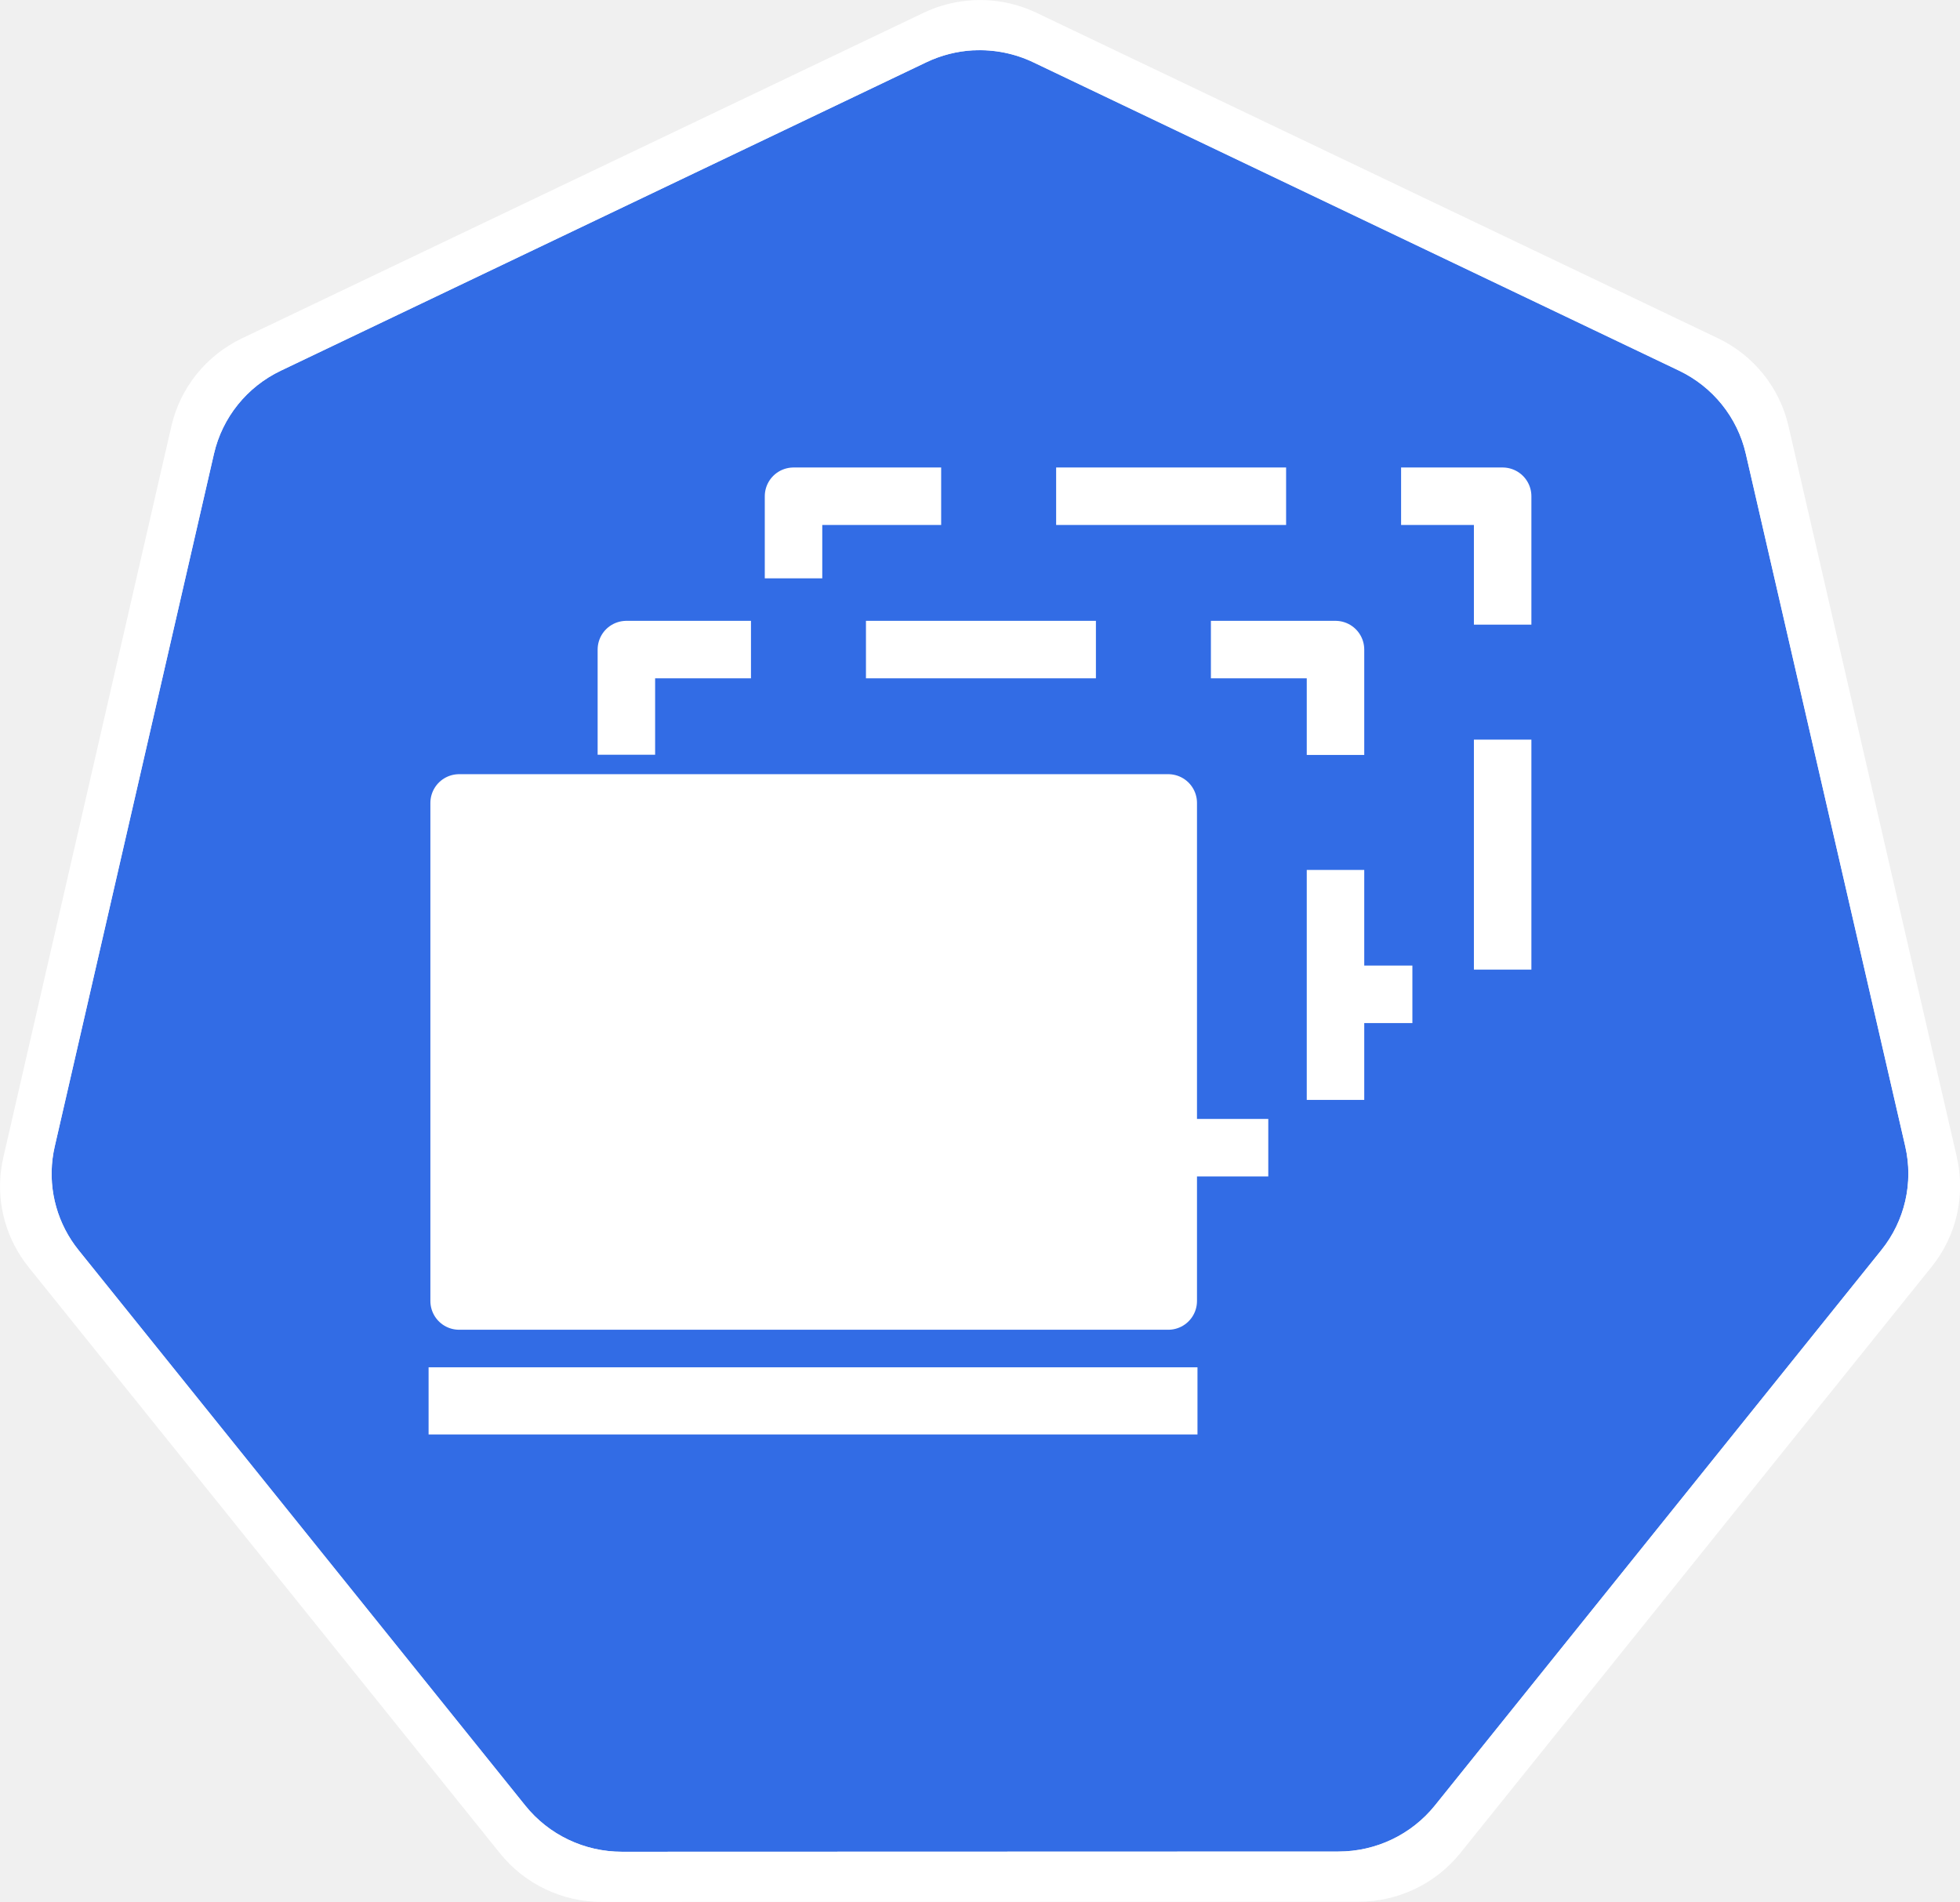
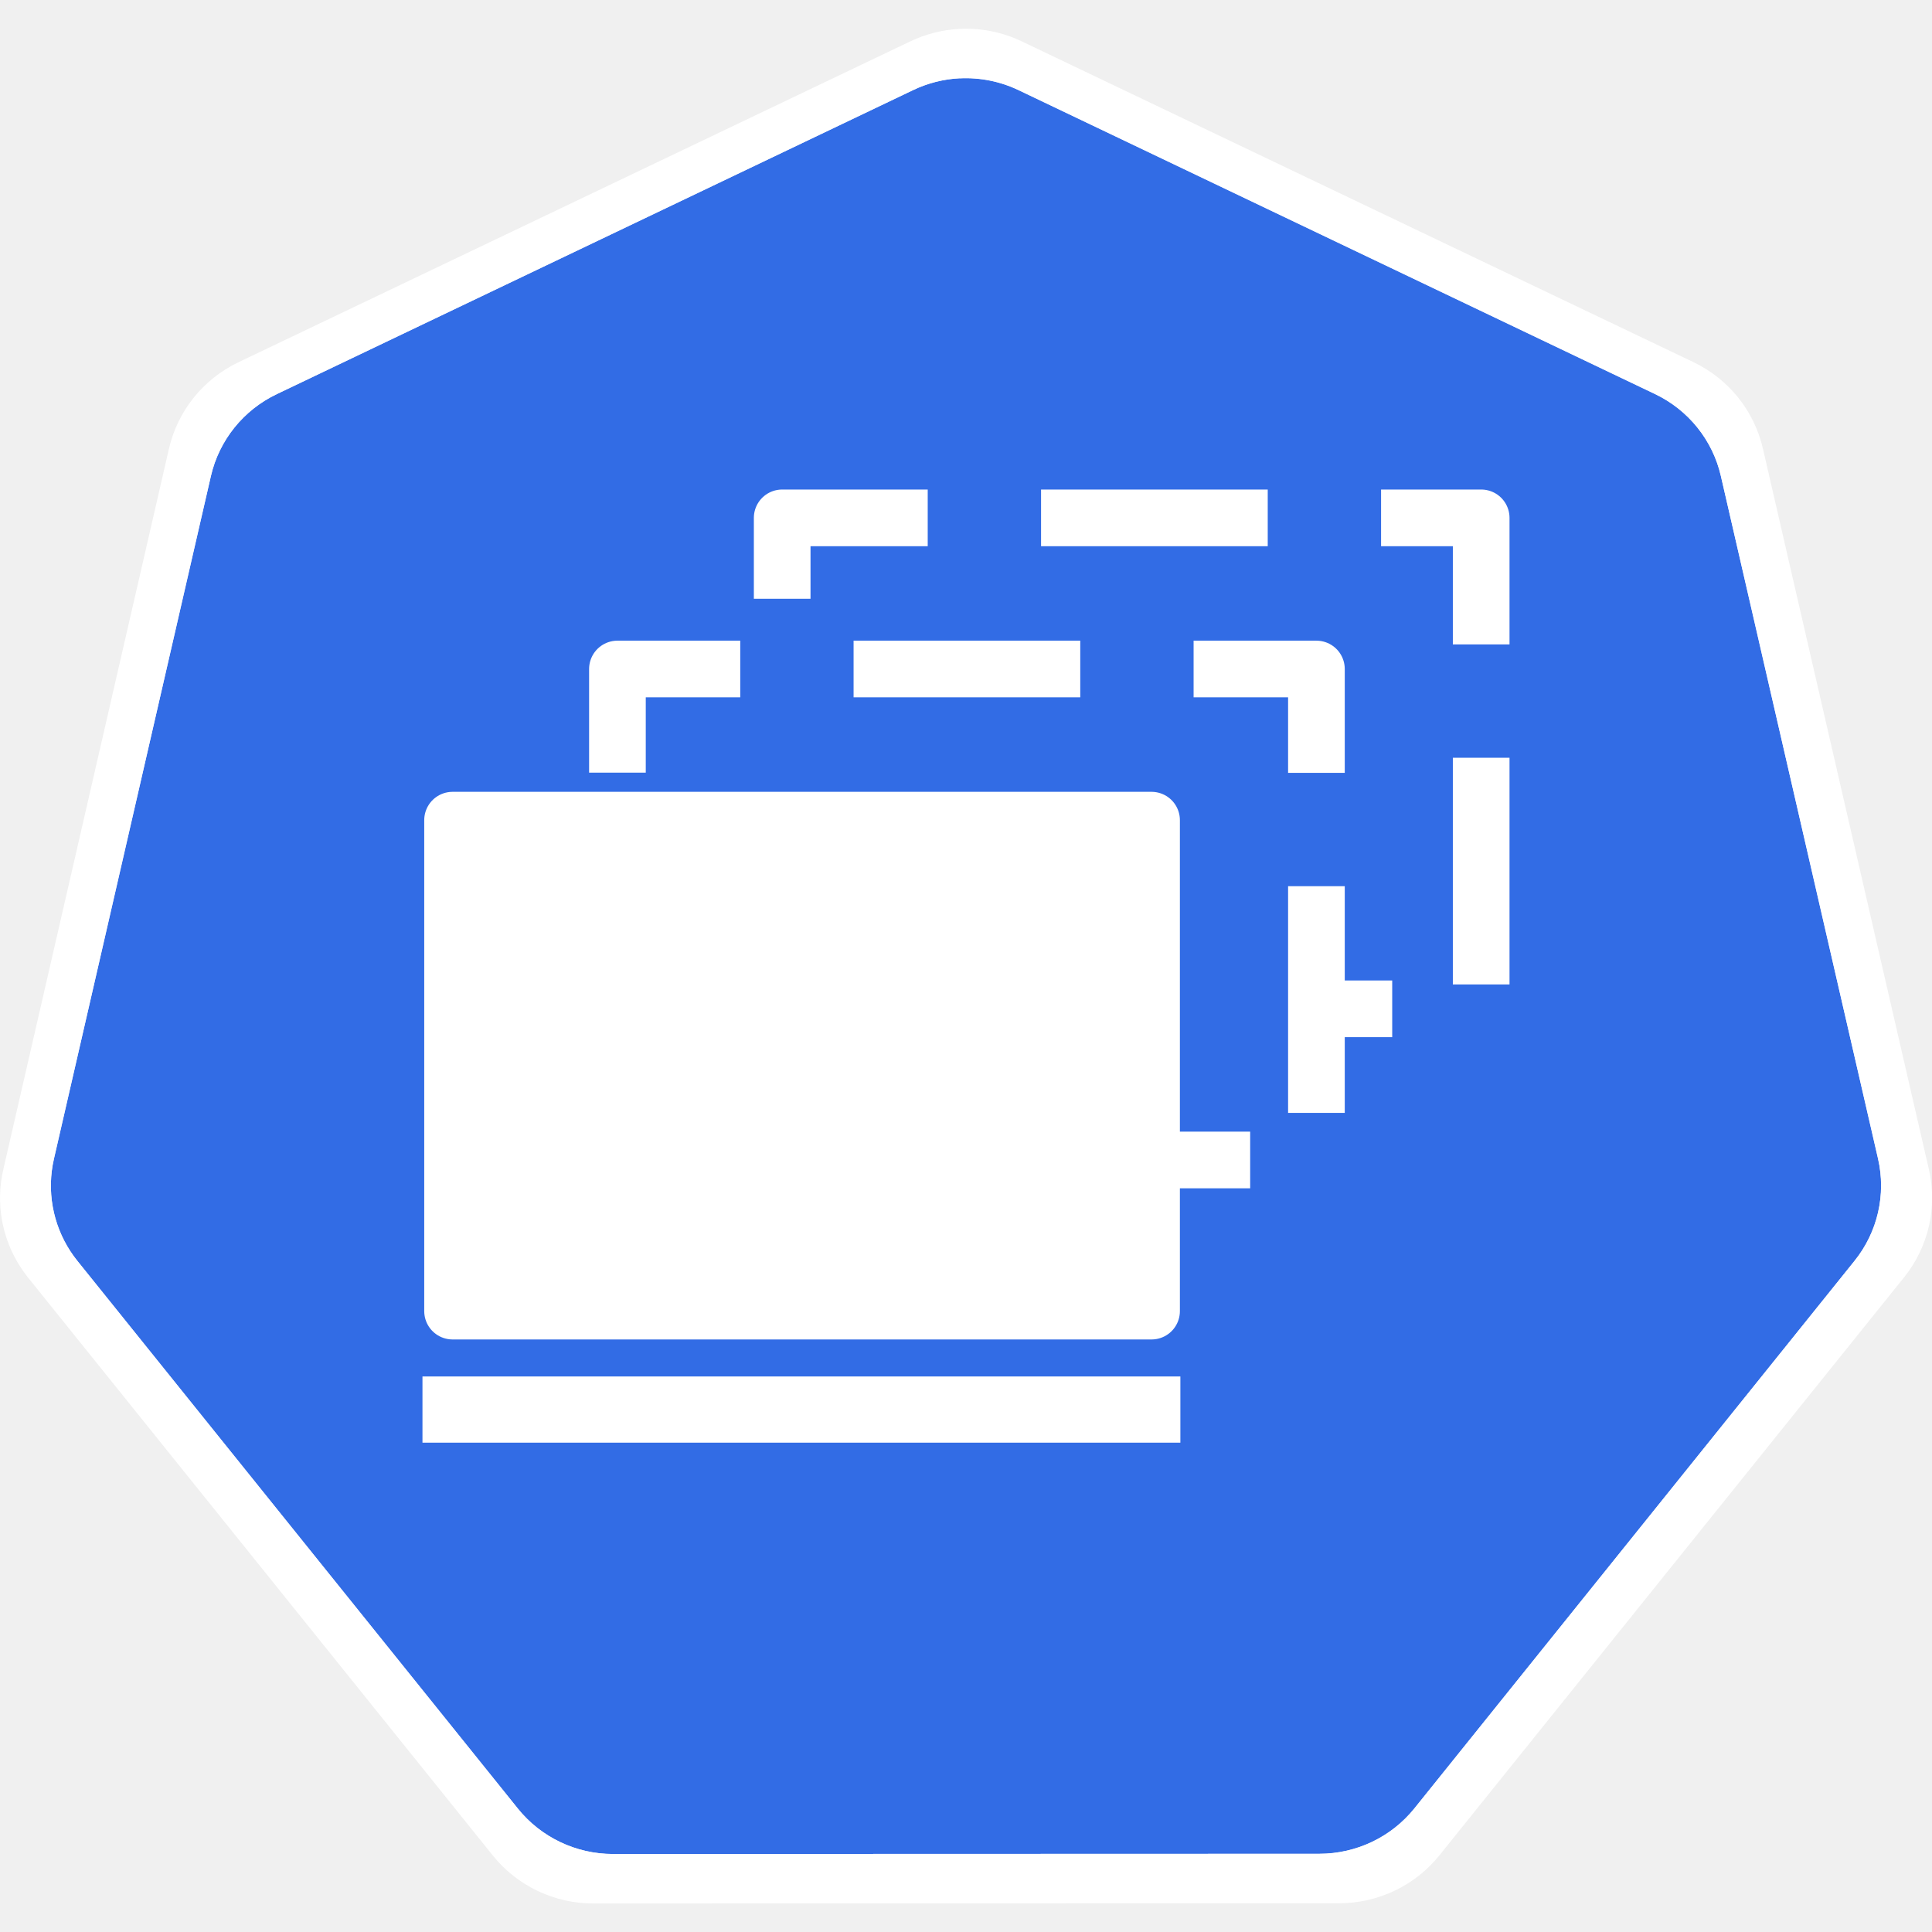
- <svg xmlns="http://www.w3.org/2000/svg" width="18.035mm" height="17.5mm" viewBox="0 0 18.035 17.5" version="1.1" id="svg13826">
-   <defs id="defs13820" />
-   <g id="layer1" transform="translate(-0.9926264,-1.174181)">
-     <g id="g70" transform="matrix(1.014889,0,0,1.014889,16.90215,-2.698726)">
-       <path id="path3055" d="m -6.849,4.272 a 1.119,1.11 0 0 0 -0.429,0.109 l -5.852,2.796 a 1.119,1.11 0 0 0 -0.606,0.753 l -1.444,6.281 a 1.119,1.11 0 0 0 0.152,0.851 1.119,1.11 0 0 0 0.064,0.088 l 4.051,5.037 a 1.119,1.11 0 0 0 0.875,0.418 l 6.496,-0.002 a 1.119,1.11 0 0 0 0.875,-0.417 L 1.382,15.149 A 1.119,1.11 0 0 0 1.598,14.21 L 0.152,7.929 A 1.119,1.11 0 0 0 -0.453,7.176 L -6.307,4.381 A 1.119,1.11 0 0 0 -6.849,4.272 Z" style="fill:#326ce5;fill-opacity:1;stroke:none;stroke-width:0;stroke-miterlimit:4;stroke-dasharray:none;stroke-opacity:1" />
-       <path id="path3054-2-9" d="M -6.852,3.818 A 1.181,1.172 0 0 0 -7.304,3.933 l -6.179,2.951 a 1.181,1.172 0 0 0 -0.639,0.795 l -1.524,6.631 a 1.181,1.172 0 0 0 0.16,0.899 1.181,1.172 0 0 0 0.067,0.093 l 4.276,5.317 a 1.181,1.172 0 0 0 0.924,0.441 l 6.858,-0.002 a 1.181,1.172 0 0 0 0.924,-0.44 l 4.275,-5.318 a 1.181,1.172 0 0 0 0.228,-0.991 L 0.539,7.678 A 1.181,1.172 0 0 0 -0.1,6.883 L -6.279,3.932 A 1.181,1.172 0 0 0 -6.852,3.818 Z m 0.003,0.455 a 1.119,1.11 0 0 1 0.543,0.109 l 5.853,2.795 A 1.119,1.11 0 0 1 0.152,7.929 L 1.598,14.21 a 1.119,1.11 0 0 1 -0.216,0.939 l -4.049,5.037 a 1.119,1.11 0 0 1 -0.875,0.417 l -6.496,0.002 a 1.119,1.11 0 0 1 -0.875,-0.418 l -4.051,-5.037 a 1.119,1.11 0 0 1 -0.064,-0.088 1.119,1.11 0 0 1 -0.152,-0.851 l 1.444,-6.281 a 1.119,1.11 0 0 1 0.606,-0.753 l 5.852,-2.796 a 1.119,1.11 0 0 1 0.429,-0.109 z" style="color:#000000;font-style:normal;font-variant:normal;font-weight:normal;font-stretch:normal;font-size:medium;line-height:normal;font-family:Sans;-inkscape-font-specification:Sans;text-indent:0;text-align:start;text-decoration:none;text-decoration-line:none;letter-spacing:normal;word-spacing:normal;text-transform:none;writing-mode:lr-tb;direction:ltr;baseline-shift:baseline;text-anchor:start;display:inline;overflow:visible;visibility:visible;fill:#ffffff;fill-opacity:1;fill-rule:nonzero;stroke:none;stroke-width:0;stroke-miterlimit:4;stroke-dasharray:none;marker:none;enable-background:accumulate" />
+ <svg xmlns="http://www.w3.org/2000/svg" viewBox="0 -0.268 18.035 18.035">
+   <defs />
+   <g transform="translate(-0.9926264,-1.174181)">
+     <g transform="matrix(1.014889,0,0,1.014889,16.90215,-2.698726)">
+       <path d="m -6.849,4.272 a 1.119,1.11 0 0 0 -0.429,0.109 l -5.852,2.796 a 1.119,1.11 0 0 0 -0.606,0.753 l -1.444,6.281 a 1.119,1.11 0 0 0 0.152,0.851 1.119,1.11 0 0 0 0.064,0.088 l 4.051,5.037 a 1.119,1.11 0 0 0 0.875,0.418 l 6.496,-0.002 a 1.119,1.11 0 0 0 0.875,-0.417 L 1.382,15.149 A 1.119,1.11 0 0 0 1.598,14.21 L 0.152,7.929 A 1.119,1.11 0 0 0 -0.453,7.176 L -6.307,4.381 A 1.119,1.11 0 0 0 -6.849,4.272 Z" style="fill:#326ce5;fill-opacity:1;stroke:none;stroke-width:0;stroke-miterlimit:4;stroke-dasharray:none;stroke-opacity:1" />
+       <path d="M -6.852,3.818 A 1.181,1.172 0 0 0 -7.304,3.933 l -6.179,2.951 a 1.181,1.172 0 0 0 -0.639,0.795 l -1.524,6.631 a 1.181,1.172 0 0 0 0.16,0.899 1.181,1.172 0 0 0 0.067,0.093 l 4.276,5.317 a 1.181,1.172 0 0 0 0.924,0.441 l 6.858,-0.002 a 1.181,1.172 0 0 0 0.924,-0.44 l 4.275,-5.318 a 1.181,1.172 0 0 0 0.228,-0.991 L 0.539,7.678 A 1.181,1.172 0 0 0 -0.1,6.883 L -6.279,3.932 A 1.181,1.172 0 0 0 -6.852,3.818 Z m 0.003,0.455 a 1.119,1.11 0 0 1 0.543,0.109 l 5.853,2.795 A 1.119,1.11 0 0 1 0.152,7.929 L 1.598,14.21 a 1.119,1.11 0 0 1 -0.216,0.939 l -4.049,5.037 a 1.119,1.11 0 0 1 -0.875,0.417 l -6.496,0.002 a 1.119,1.11 0 0 1 -0.875,-0.418 l -4.051,-5.037 a 1.119,1.11 0 0 1 -0.064,-0.088 1.119,1.11 0 0 1 -0.152,-0.851 l 1.444,-6.281 a 1.119,1.11 0 0 1 0.606,-0.753 l 5.852,-2.796 a 1.119,1.11 0 0 1 0.429,-0.109 z" style="color:#000000;font-style:normal;font-variant:normal;font-weight:normal;font-stretch:normal;font-size:medium;line-height:normal;font-family:Sans;-inkscape-font-specification:Sans;text-indent:0;text-align:start;text-decoration:none;text-decoration-line:none;letter-spacing:normal;word-spacing:normal;text-transform:none;writing-mode:lr-tb;direction:ltr;baseline-shift:baseline;text-anchor:start;display:inline;overflow:visible;visibility:visible;fill:#ffffff;fill-opacity:1;fill-rule:nonzero;stroke:none;stroke-width:0;stroke-miterlimit:4;stroke-dasharray:none;marker:none;enable-background:accumulate" />
    </g>
-     <g id="g3343" transform="translate(0.5862783,0.4573105)">
-       <path id="path9163" d="m 7.708,5.283 6.525,0 0,4.583 -6.525,0 z" style="fill:none;fill-rule:evenodd;stroke:#ffffff;stroke-width:0.529;stroke-linecap:square;stroke-linejoin:round;stroke-miterlimit:10;stroke-dasharray:1.587, 1.587;stroke-dashoffset:3.667;stroke-opacity:1" />
-       <path id="path9179" d="m 4.35,13.607 7.075,0" style="fill:none;fill-rule:evenodd;stroke:#ffffff;stroke-width:0.618;stroke-linecap:butt;stroke-linejoin:miter;stroke-miterlimit:4;stroke-dasharray:none;stroke-opacity:1" />
-       <path id="path9167" d="m 6.17,6.694 6.525,0 0,4.583 -6.525,0 z" style="fill:#326ce5;fill-opacity:1;fill-rule:evenodd;stroke:#ffffff;stroke-width:0.529;stroke-linecap:square;stroke-linejoin:round;stroke-miterlimit:10;stroke-dasharray:1.587, 1.587;stroke-dashoffset:3.879;stroke-opacity:1" />
-       <path id="path9171" d="m 4.631,8.105 6.525,0 0,4.583 -6.525,0 z" style="fill:none;fill-rule:evenodd;stroke:#ffffff;stroke-width:0.529;stroke-linecap:butt;stroke-linejoin:round;stroke-miterlimit:10;stroke-opacity:1" />
-       <path id="path9169" d="m 4.587,8.123 6.525,0 0,4.583 -6.525,0 z" style="fill:#ffffff;fill-rule:evenodd;stroke:none;stroke-width:0.265;stroke-linecap:square;stroke-miterlimit:10" />
+     <g transform="translate(0.5862783,0.4573105)">
+       <path d="m 7.708,5.283 6.525,0 0,4.583 -6.525,0 z" style="fill:none;fill-rule:evenodd;stroke:#ffffff;stroke-width:0.529;stroke-linecap:square;stroke-linejoin:round;stroke-miterlimit:10;stroke-dasharray:1.587, 1.587;stroke-dashoffset:3.667;stroke-opacity:1" />
+       <path d="m 4.35,13.607 7.075,0" style="fill:none;fill-rule:evenodd;stroke:#ffffff;stroke-width:0.618;stroke-linecap:butt;stroke-linejoin:miter;stroke-miterlimit:4;stroke-dasharray:none;stroke-opacity:1" />
+       <path d="m 6.17,6.694 6.525,0 0,4.583 -6.525,0 z" style="fill:#326ce5;fill-opacity:1;fill-rule:evenodd;stroke:#ffffff;stroke-width:0.529;stroke-linecap:square;stroke-linejoin:round;stroke-miterlimit:10;stroke-dasharray:1.587, 1.587;stroke-dashoffset:3.879;stroke-opacity:1" />
+       <path d="m 4.631,8.105 6.525,0 0,4.583 -6.525,0 z" style="fill:none;fill-rule:evenodd;stroke:#ffffff;stroke-width:0.529;stroke-linecap:butt;stroke-linejoin:round;stroke-miterlimit:10;stroke-opacity:1" />
+       <path d="m 4.587,8.123 6.525,0 0,4.583 -6.525,0 z" style="fill:#ffffff;fill-rule:evenodd;stroke:none;stroke-width:0.265;stroke-linecap:square;stroke-miterlimit:10" />
    </g>
  </g>
</svg>
